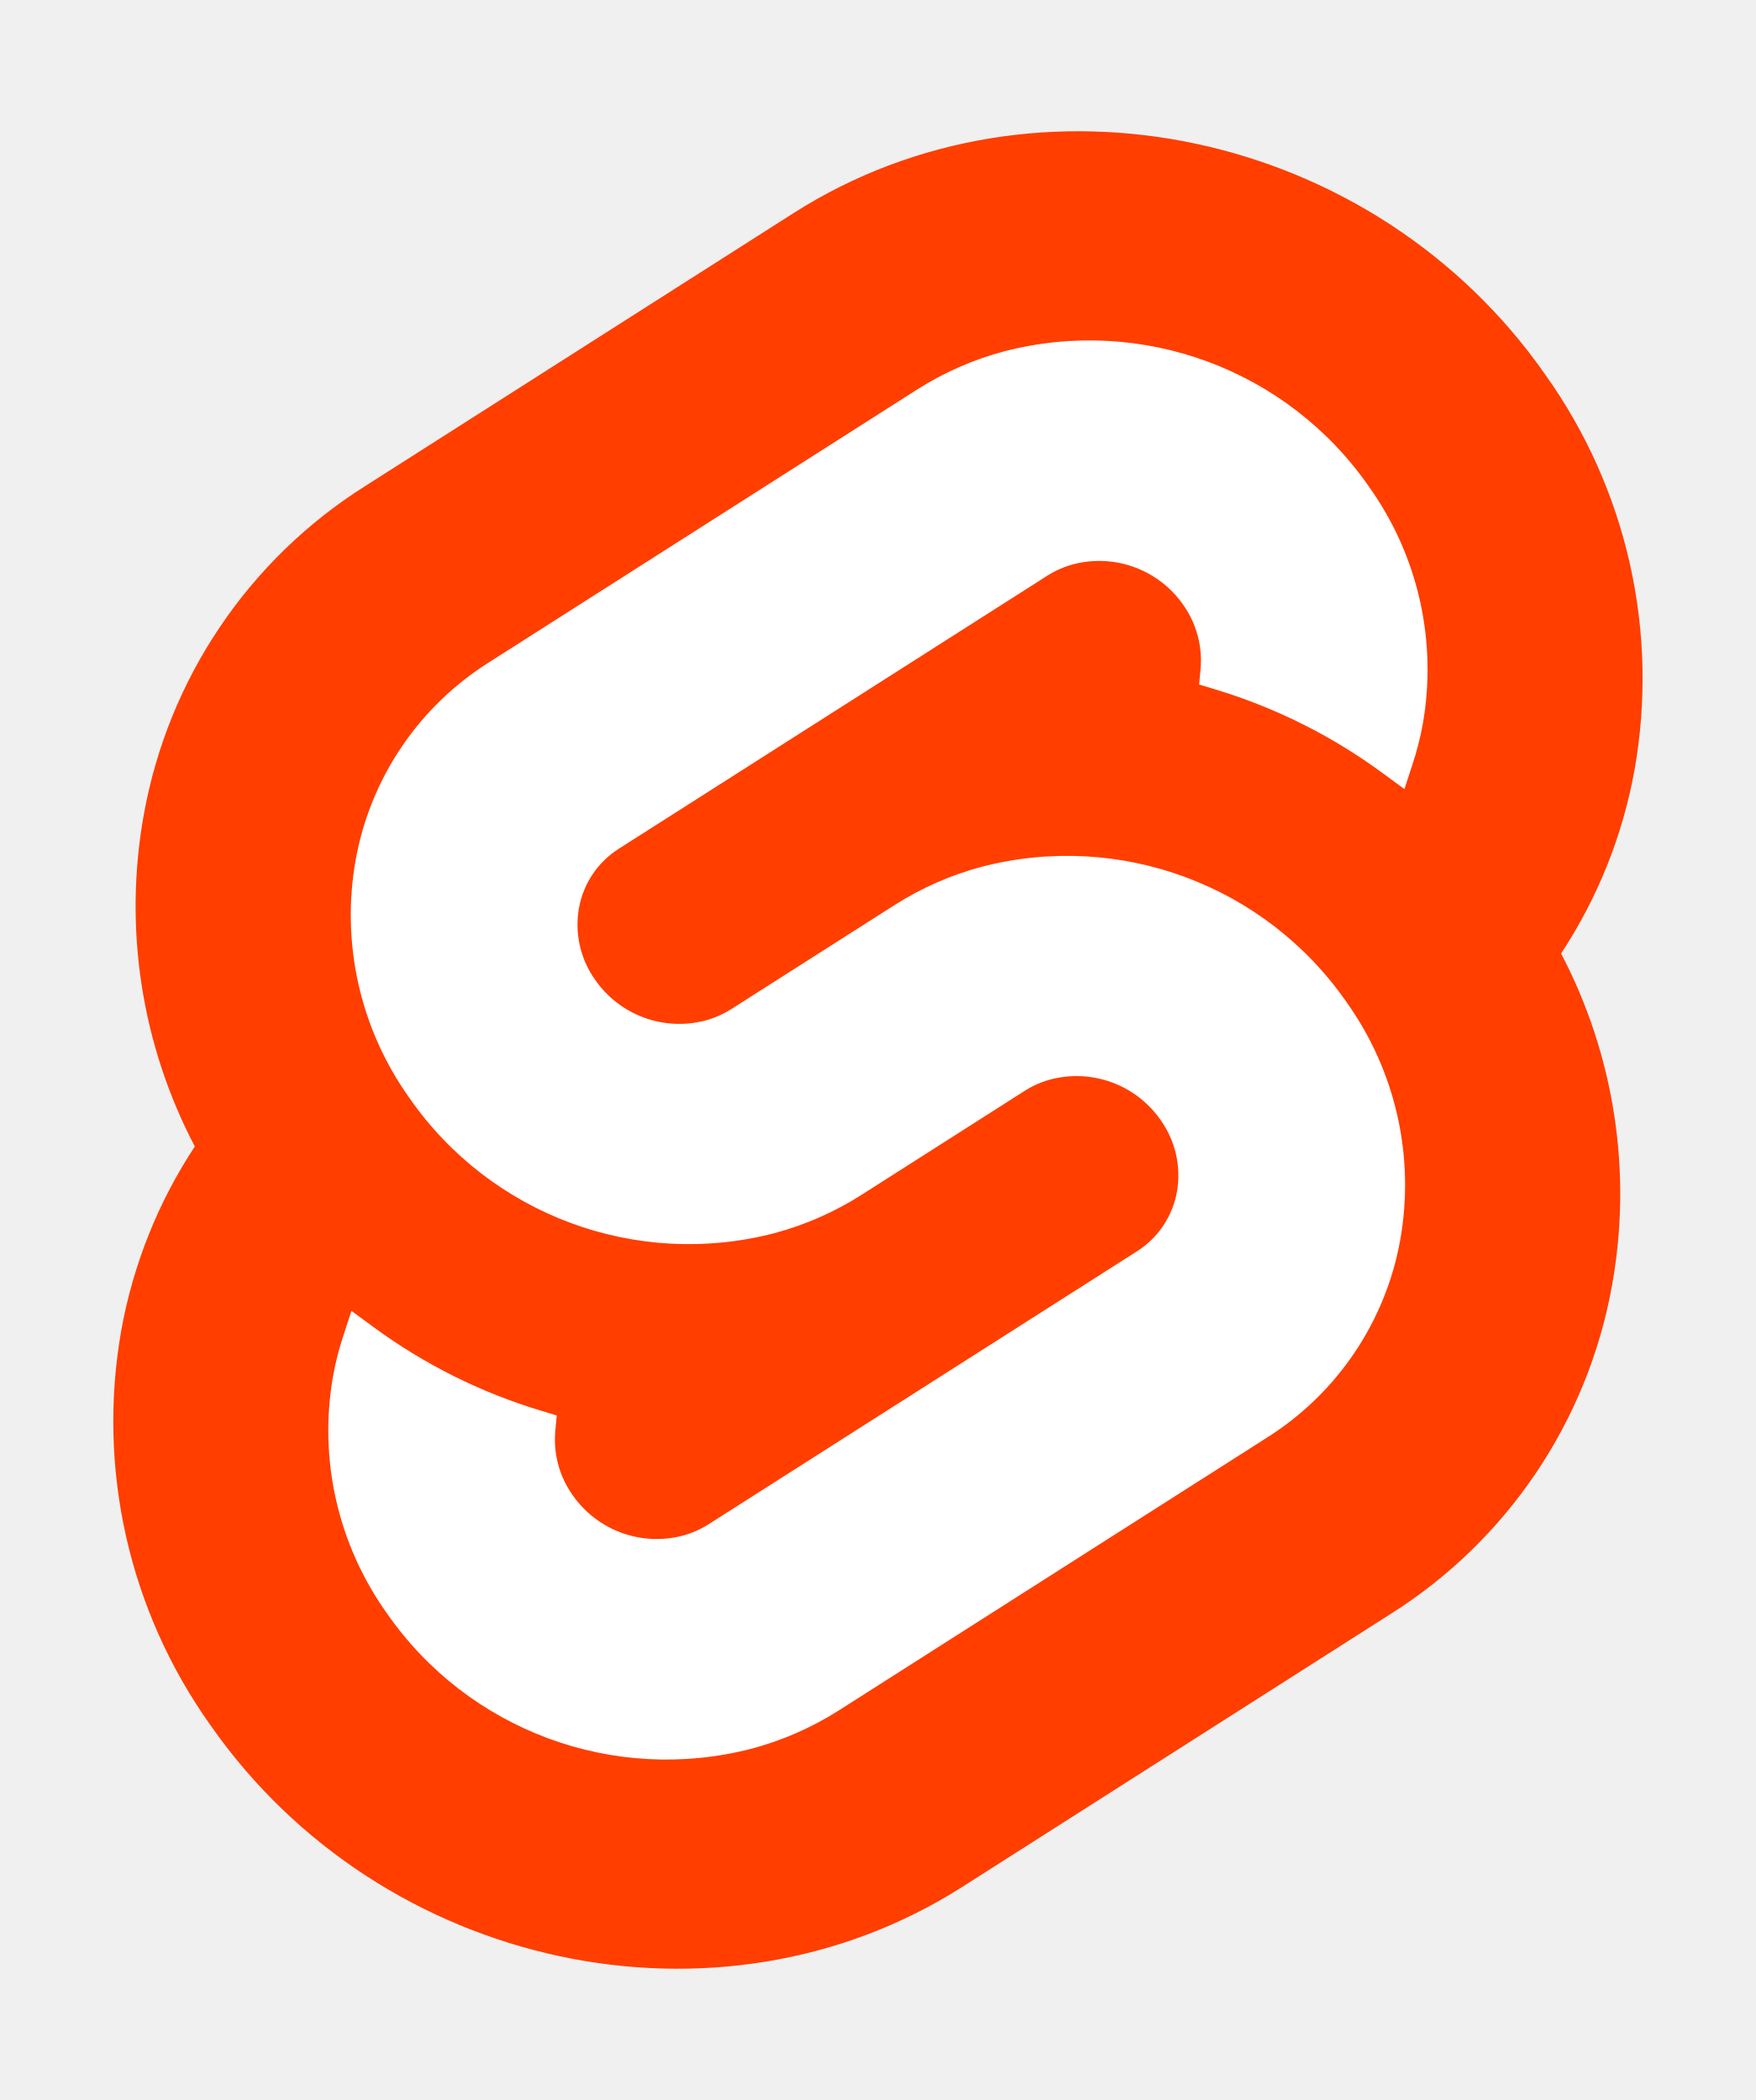
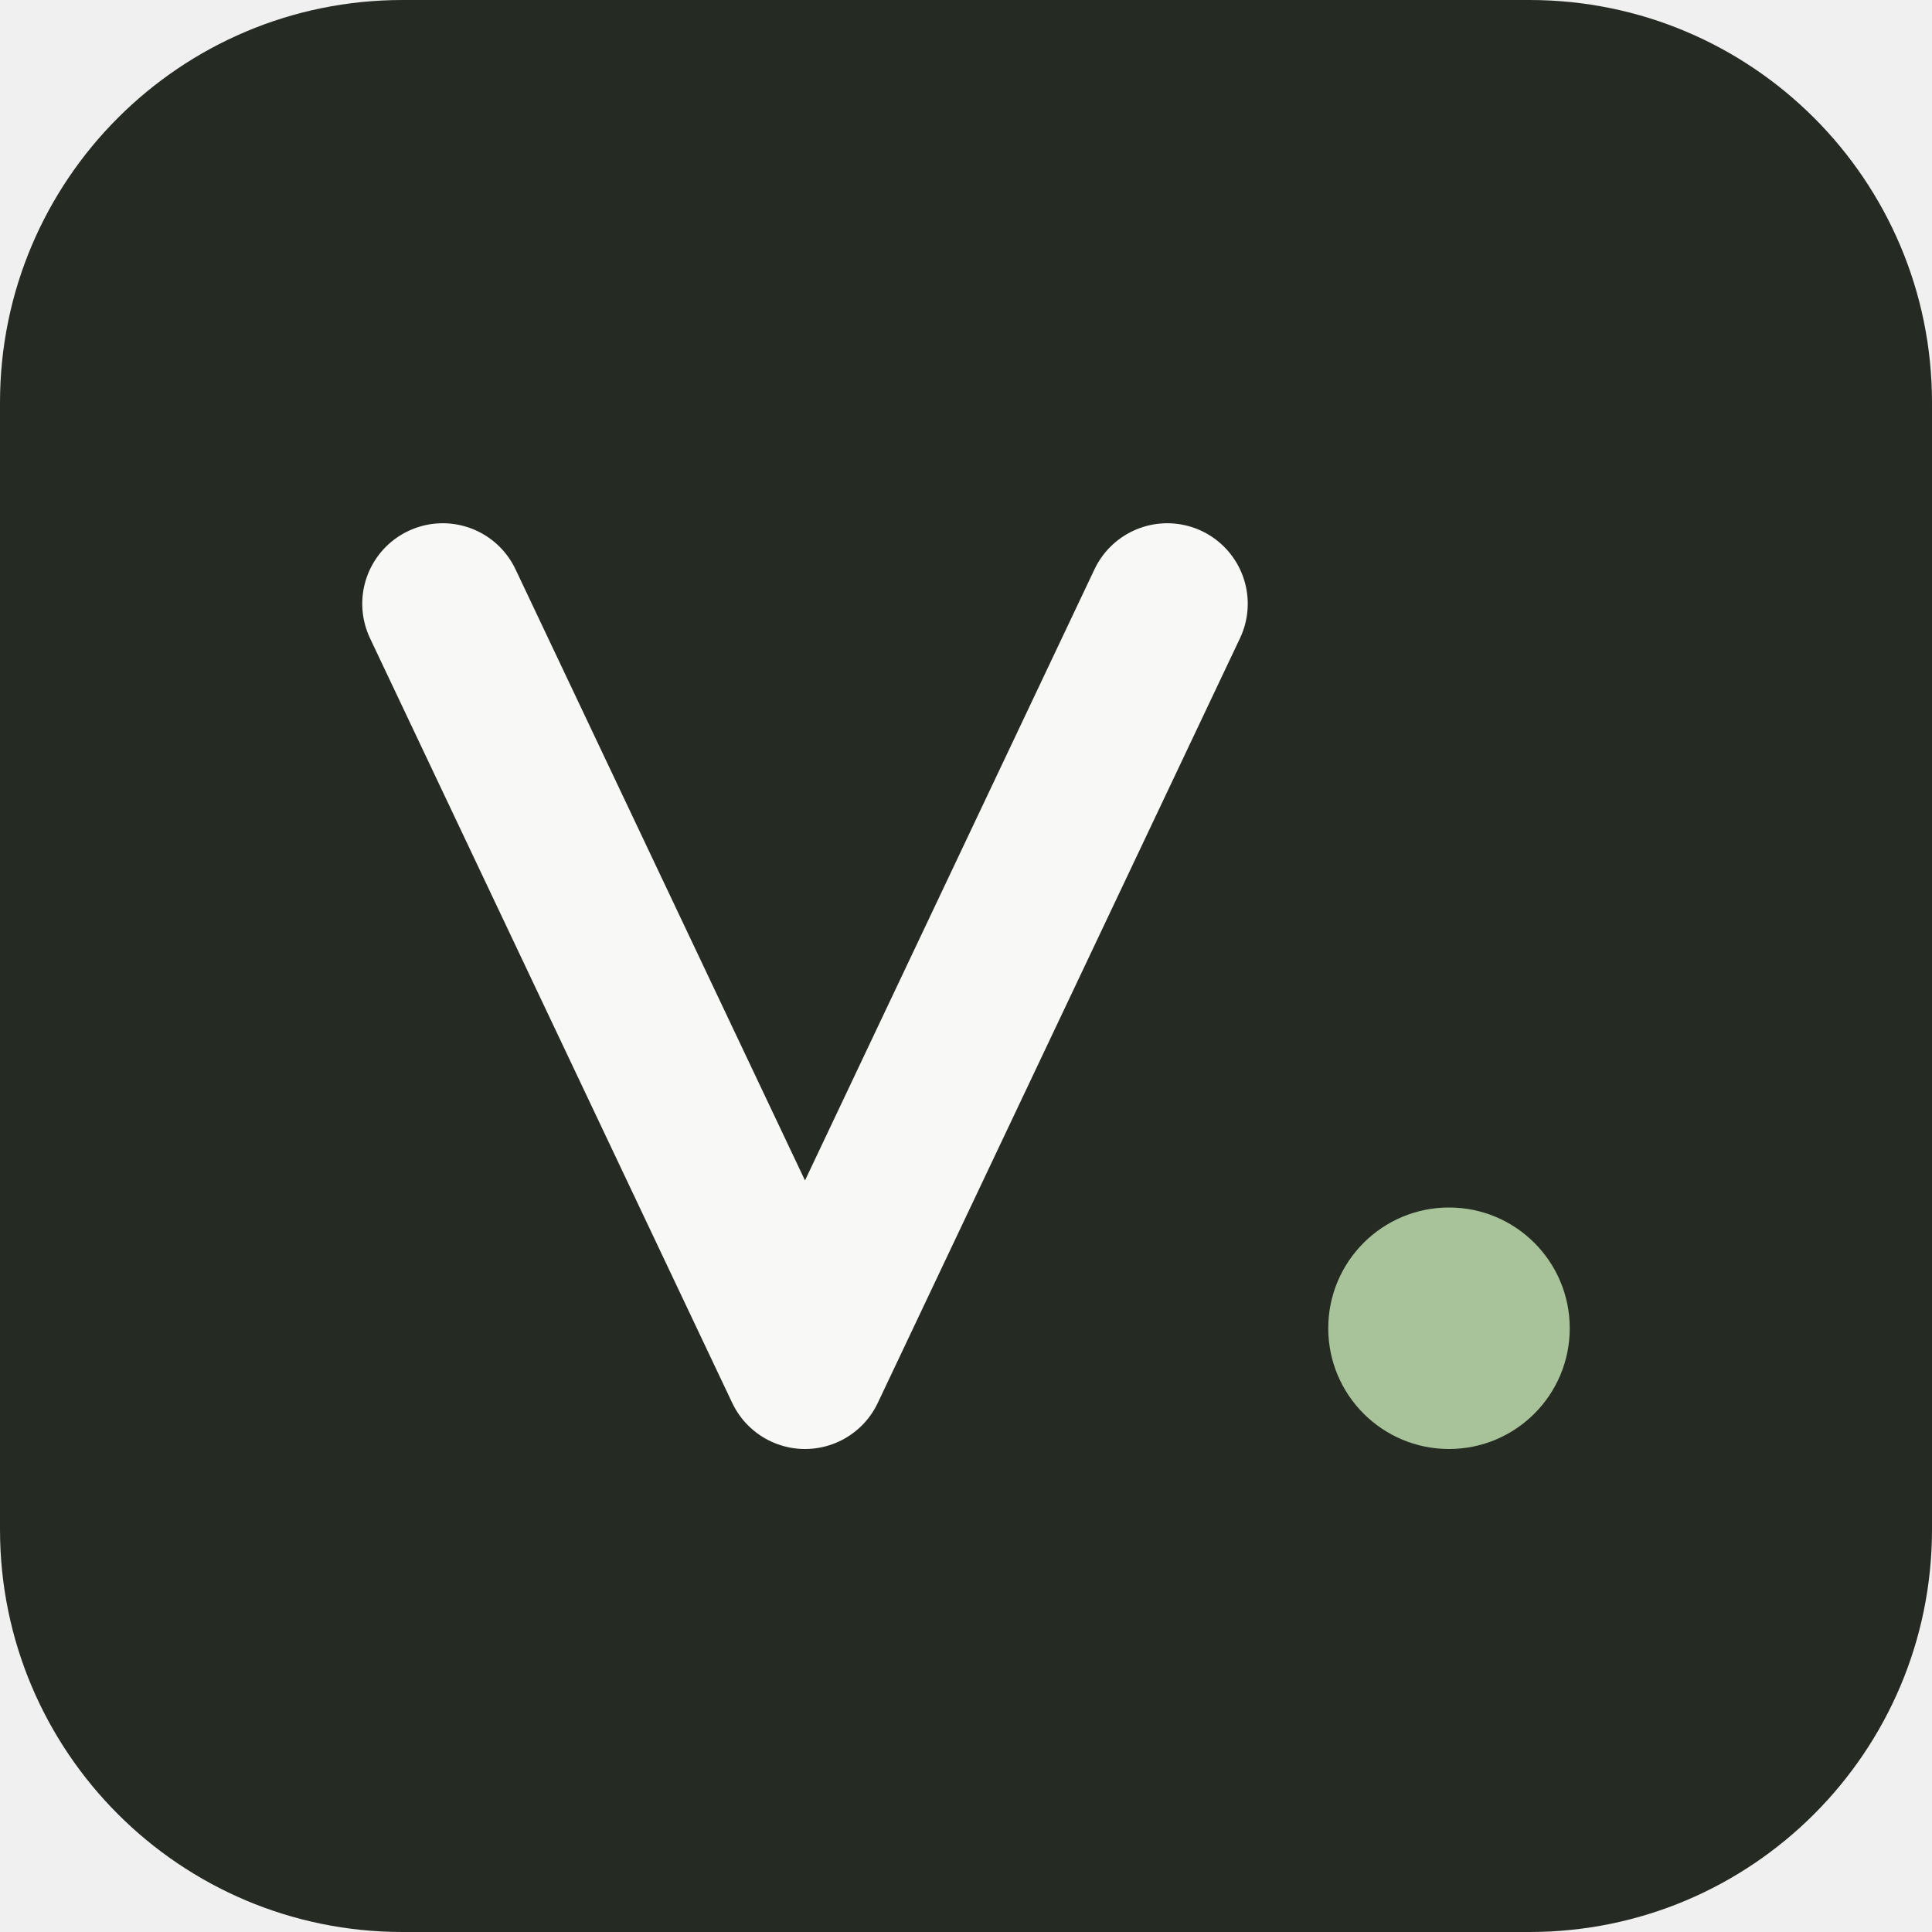
- <svg xmlns="http://www.w3.org/2000/svg" width="107" height="128" viewBox="0 0 107 128">
-   <path d="M94.157 22.819c-10.4-14.885-30.94-19.297-45.792-9.835L22.282 29.608A29.92 29.92 0 0 0 8.764 49.65a31.5 31.5 0 0 0 3.108 20.231 30 30 0 0 0-4.477 11.183 31.9 31.9 0 0 0 5.448 24.116c10.402 14.887 30.942 19.297 45.791 9.835l26.083-16.624A29.92 29.92 0 0 0 98.235 78.35a31.53 31.53 0 0 0-3.105-20.232 30 30 0 0 0 4.474-11.182 31.88 31.88 0 0 0-5.447-24.116" style="fill:#ff3e00" />
-   <path d="M45.817 106.582a20.72 20.72 0 0 1-22.237-8.243 19.17 19.17 0 0 1-3.277-14.503 18 18 0 0 1 .624-2.435l.49-1.498 1.337.981a33.6 33.6 0 0 0 10.203 5.098l.97.294-.09.968a5.85 5.85 0 0 0 1.052 3.878 6.24 6.24 0 0 0 6.695 2.485 5.8 5.8 0 0 0 1.603-.704L69.27 76.28a5.43 5.43 0 0 0 2.45-3.631 5.8 5.8 0 0 0-.987-4.371 6.24 6.24 0 0 0-6.698-2.487 5.7 5.7 0 0 0-1.6.704l-9.953 6.345a19 19 0 0 1-5.296 2.326 20.72 20.72 0 0 1-22.237-8.243 19.17 19.17 0 0 1-3.277-14.502 17.99 17.99 0 0 1 8.13-12.052l26.081-16.623a19 19 0 0 1 5.3-2.329 20.72 20.72 0 0 1 22.237 8.243 19.17 19.17 0 0 1 3.277 14.503 18 18 0 0 1-.624 2.435l-.49 1.498-1.337-.98a33.6 33.6 0 0 0-10.203-5.1l-.97-.294.09-.968a5.86 5.86 0 0 0-1.052-3.878 6.24 6.24 0 0 0-6.696-2.485 5.8 5.8 0 0 0-1.602.704L37.73 51.72a5.42 5.42 0 0 0-2.449 3.63 5.79 5.79 0 0 0 .986 4.372 6.24 6.24 0 0 0 6.698 2.486 5.8 5.8 0 0 0 1.602-.704l9.952-6.342a19 19 0 0 1 5.295-2.328 20.72 20.72 0 0 1 22.237 8.242 19.17 19.17 0 0 1 3.277 14.503 18 18 0 0 1-8.13 12.053l-26.081 16.622a19 19 0 0 1-5.3 2.328" style="fill:#fff" />
+ <svg xmlns="http://www.w3.org/2000/svg" viewBox="0 0 48 48">
+   <rect width="48" height="48" rx="10" fill="#252b22" />
+   <path d="m11 15 9 19 9-19" fill="none" stroke="#f8f9f6" stroke-width="4" stroke-linecap="round" stroke-linejoin="round" />
+   <circle cx="36" cy="33" r="3" fill="#a8c39a" />
</svg>
